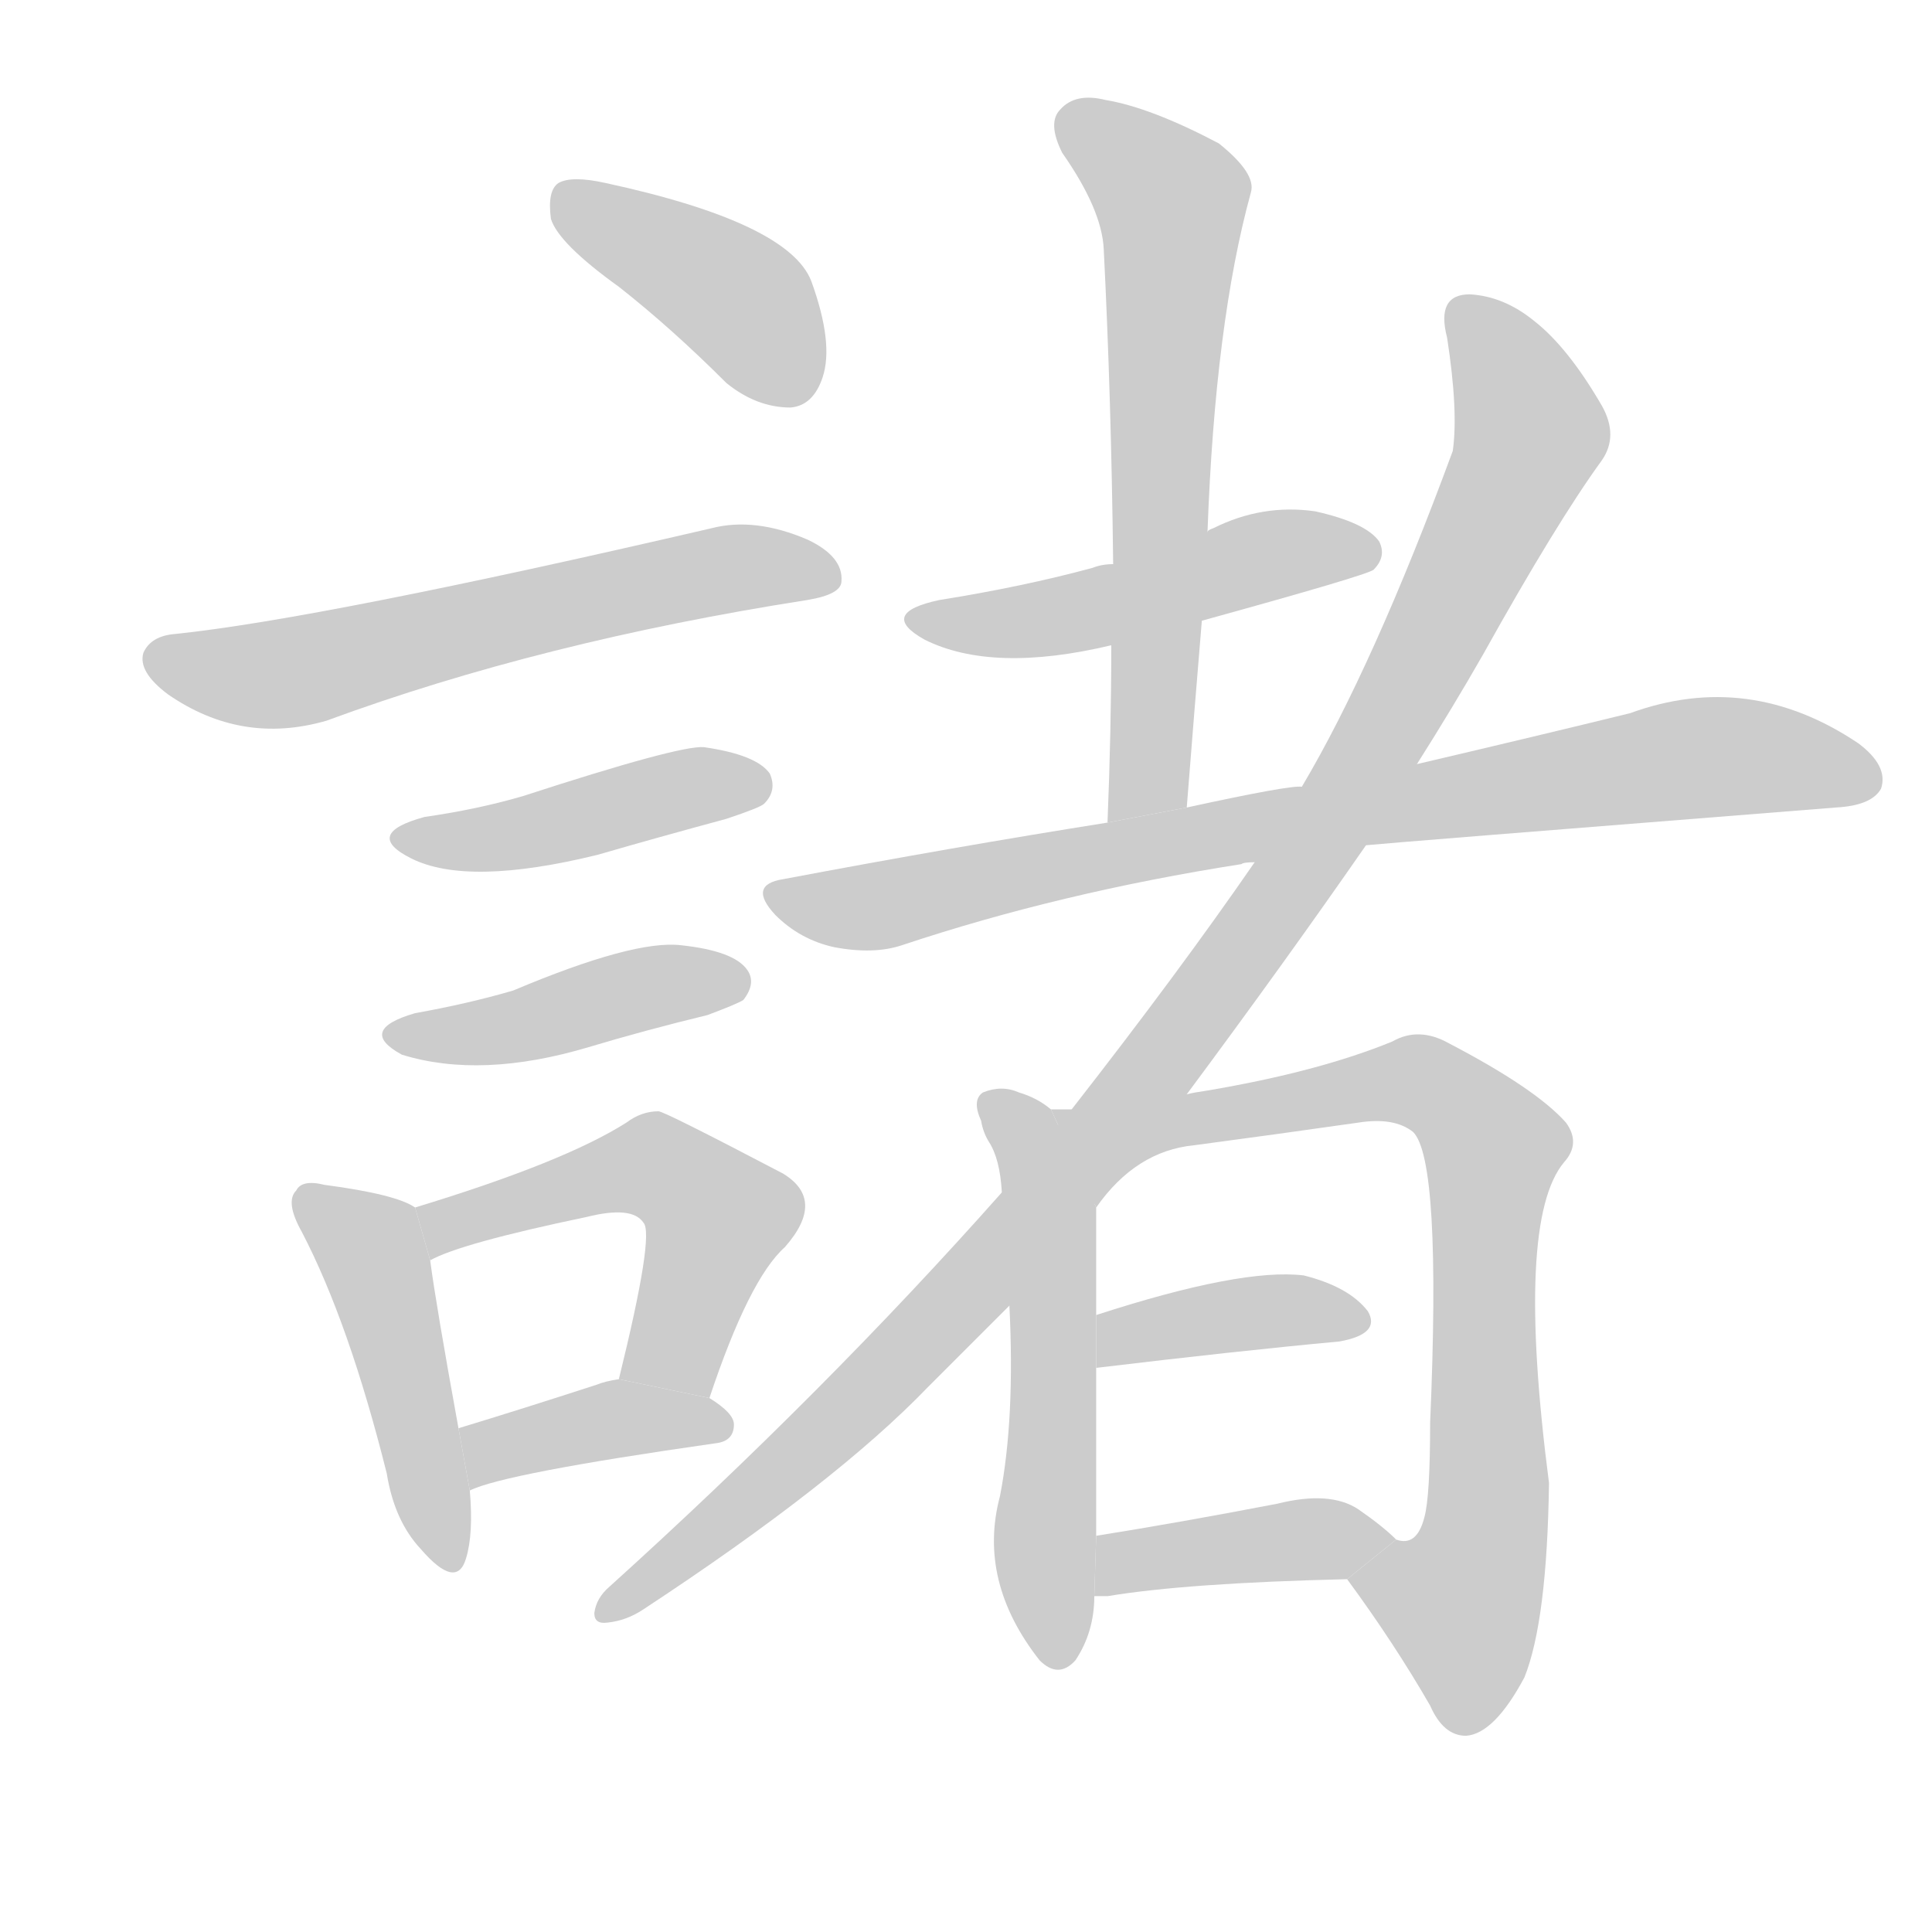
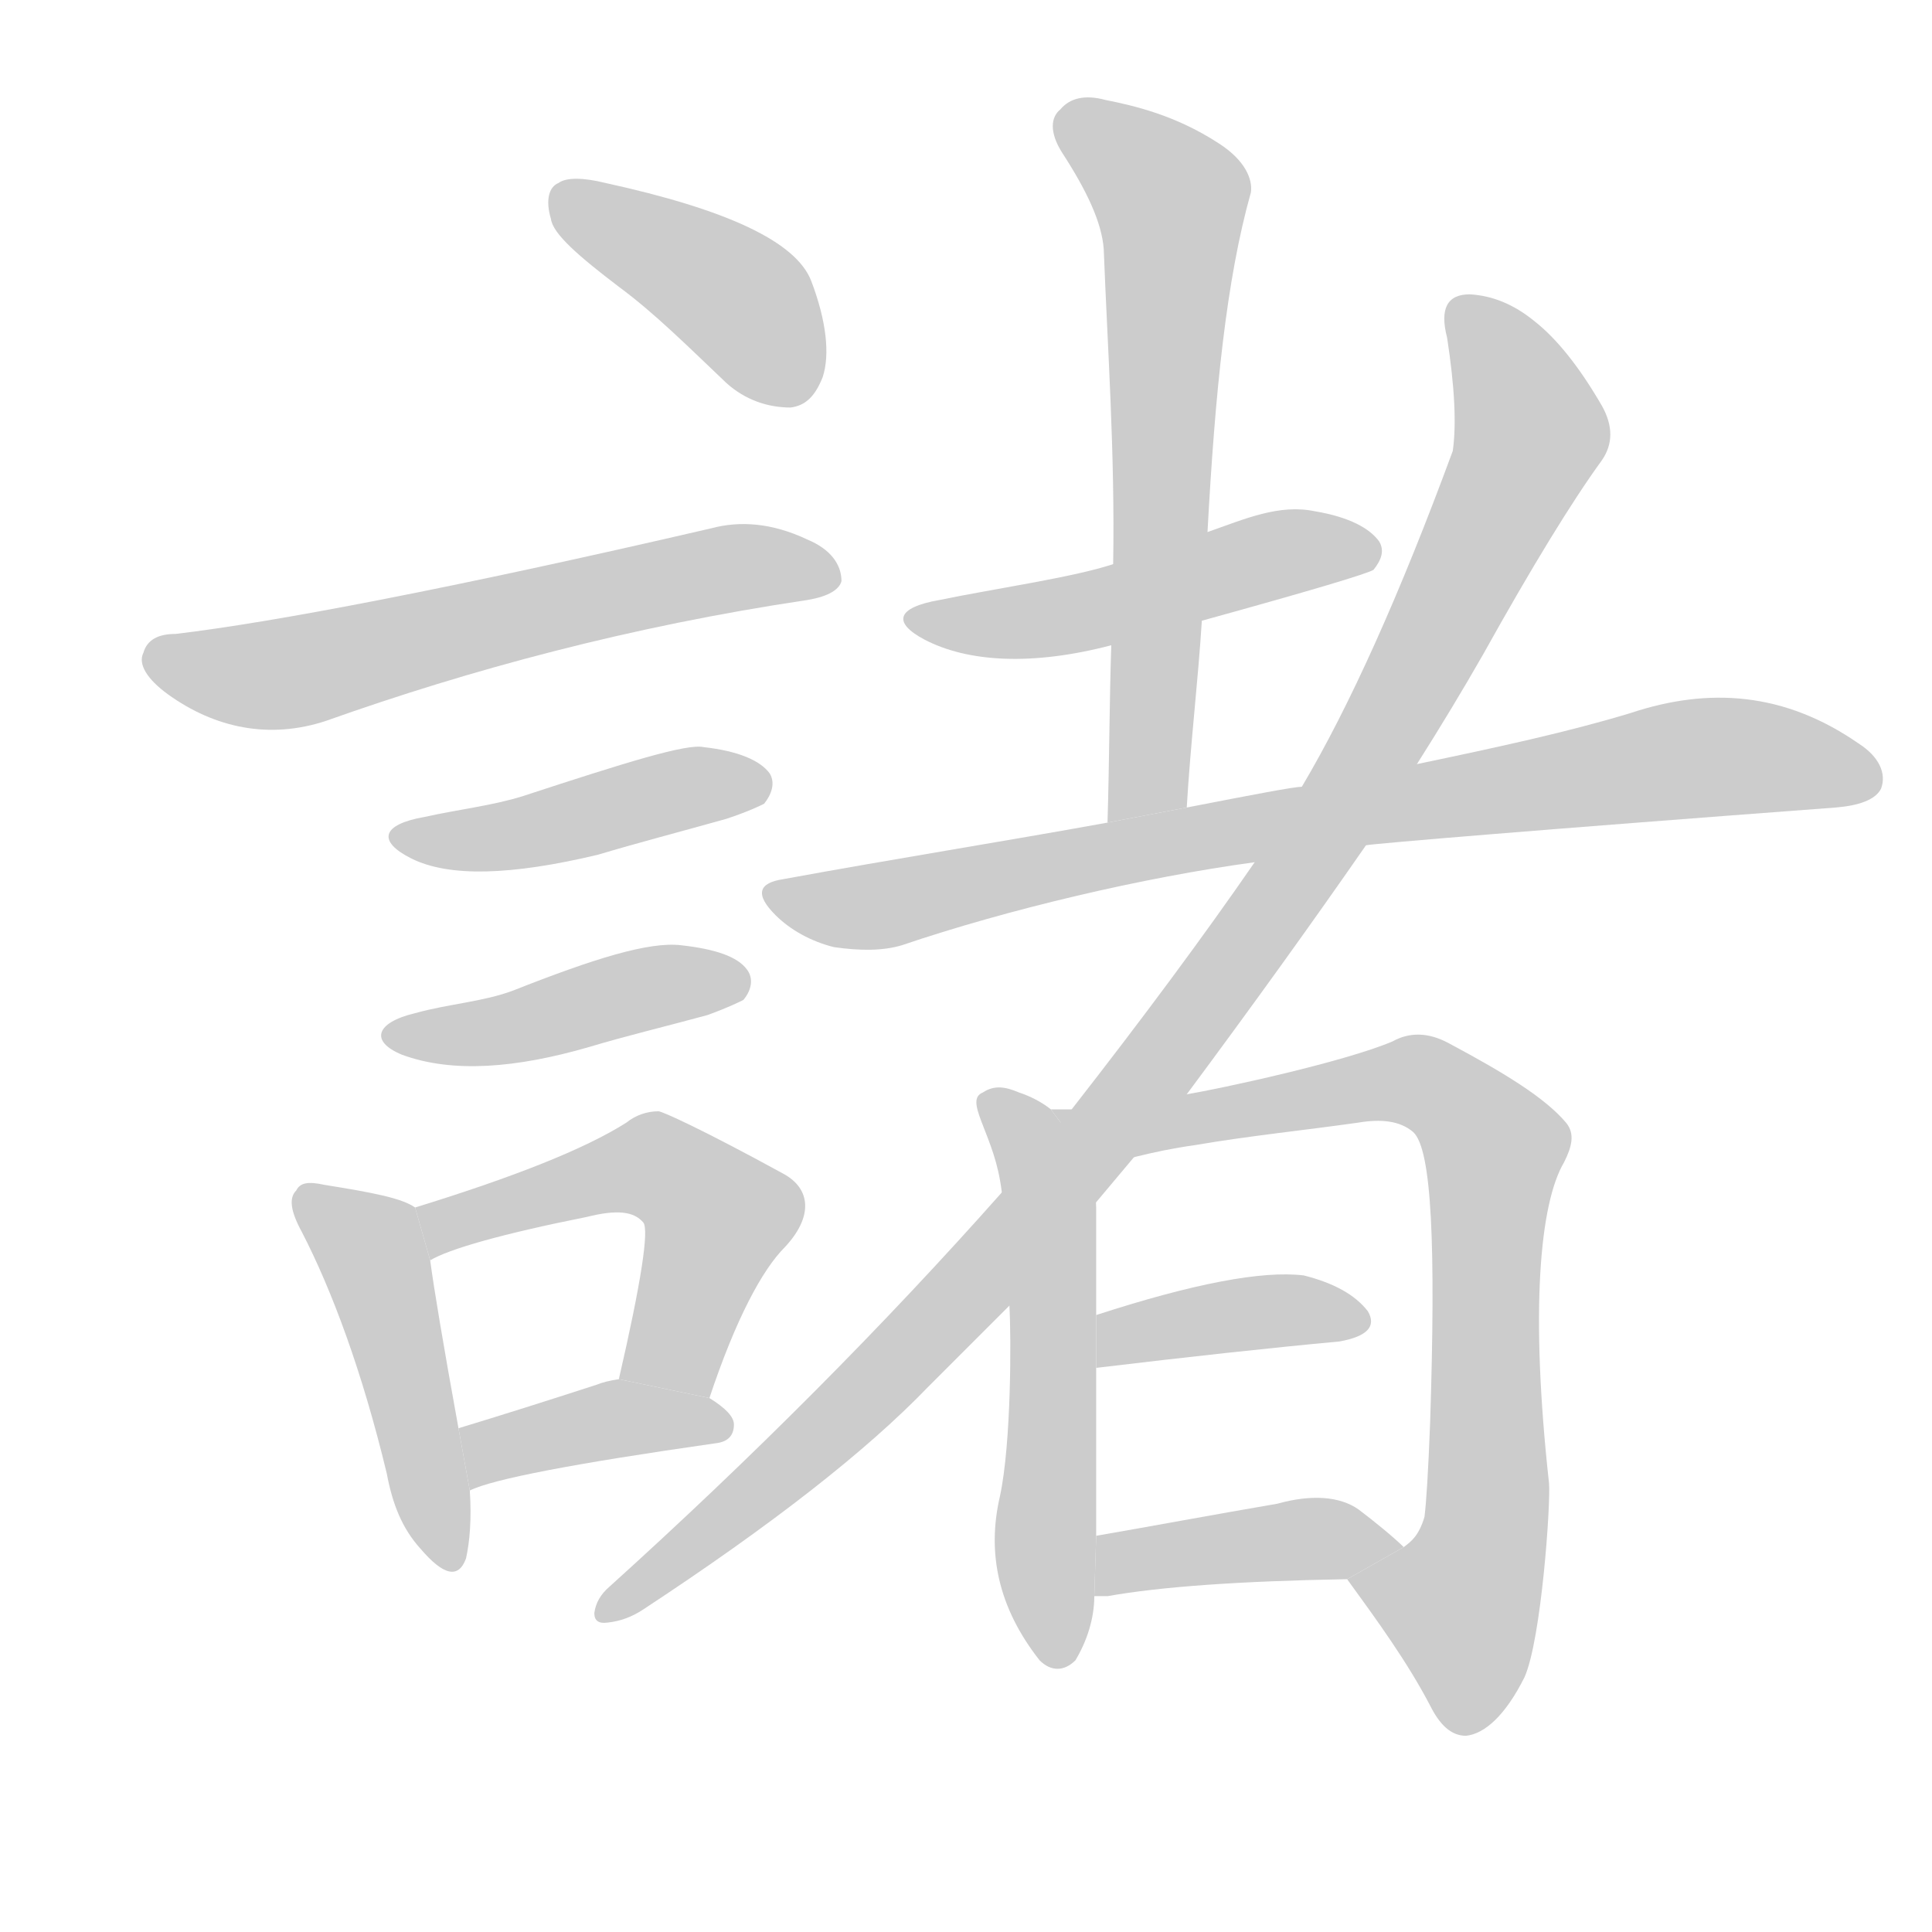
<svg xmlns="http://www.w3.org/2000/svg" xmlns:xlink="http://www.w3.org/1999/xlink" id="z35576" class="acjk" version="1.1" viewBox="0 0 1024 1024">
  <style>

@keyframes z35576k {
	from {
		stroke:#c00;
		stroke-dashoffset:3000;
	}
	75% {
		stroke:#c00;
		stroke-dashoffset:0;
	}
	to {
		stroke:#000;
	}
}
#z35576 path[clip-path] {
	animation:z35576k 1s linear both;
	stroke-dasharray:3000;
	stroke-width:128;
	stroke-linecap:round;
	fill:none;
}
#z35576 path[clip-path="url(#z35576c1)"] {animation-delay:1s;}
#z35576 path[clip-path="url(#z35576c2)"] {animation-delay:2s;}
#z35576 path[clip-path="url(#z35576c3)"] {animation-delay:3s;}
#z35576 path[clip-path="url(#z35576c4)"] {animation-delay:4s;}
#z35576 path[clip-path="url(#z35576c5)"] {animation-delay:5s;}
#z35576 path[clip-path="url(#z35576c6)"] {animation-delay:6s;}
#z35576 path[clip-path="url(#z35576c7)"] {animation-delay:7s;}
#z35576 path[clip-path="url(#z35576c8)"] {animation-delay:8s;}
#z35576 path[clip-path="url(#z35576c9)"] {animation-delay:9s;}
#z35576 path[clip-path="url(#z35576c10)"] {animation-delay:10s;}
#z35576 path[clip-path="url(#z35576c11)"] {animation-delay:11s;}
#z35576 path[clip-path="url(#z35576c12)"] {animation-delay:12s;}
#z35576 path[clip-path="url(#z35576c13)"] {animation-delay:13s;}
#z35576 path[clip-path="url(#z35576c14)"] {animation-delay:14s;}
#z35576 path[clip-path="url(#z35576c15)"] {animation-delay:15s;}
#z35576 path {fill:#ccc;}

</style>
-   <path id="z35576d1" d="M328 152Q356 174 385 203Q401 216 419 216Q431 215 436 200Q442 182 430 149Q418 118 321 97Q303 93 296 97Q290 101 292 116Q296 129 328 152 Z" />
-   <path id="z35576d2" d="M93 336Q80 337 76 346Q73 356 89 368Q128 395 173 382Q287 340 428 318Q446 315 446 308Q447 295 428 286Q400 274 377 280Q170 328 93 336 Z" />
-   <path id="z35576d3" d="M225 433Q192 442 218 455Q248 470 317 453Q348 444 385 434Q403 428 405 426Q412 419 408 410Q401 400 373 396Q360 395 277 422Q253 429 225 433 Z" />
-   <path id="z35576d4" d="M220 537Q189 546 213 559Q255 572 312 555Q342 546 375 538Q391 532 394 530Q401 521 396 514Q389 504 361 501Q336 498 272 525Q248 532 220 537 Z" />
-   <path id="z35576d5" d="M220 640Q210 633 172 628Q160 625 157 631Q151 637 160 653Q185 701 205 781Q209 806 223 821Q242 843 247 826Q251 813 249 790L243 757Q231 691 228 668L220 640 Z" />
-   <path id="z35576d6" d="M376 741Q397 678 416 661Q438 636 415 622Q352 589 349 589Q340 589 332 595Q299 616 220 640L228 668Q244 659 311 645Q335 639 341 648Q347 654 328 731L376 741 Z" />
+   <path id="z35576d1" d="M328 152C347 166 365 184 385 203C395 212 407 216 419 216C427 215 432 210 436 200C440 188 438 170 430 149C422 128 385 111 321 97C309 94 300 94 296 97C291 99 289 106 292 116C293 124 307 136 328 152 Z" />
+   <path id="z35576d2" d="M93 336C84 336 78 339 76 346C73 352 78 360 89 368C114 386 143 392 173 382C249 355 334 332 428 318C440 316 445 312 446 308C446 299 440 291 428 286C409 277 392 276 377 280C239 312 144 330 93 336 Z" />
+   <path id="z35576d3" d="M225 433C202 437 200 446 218 455C238 465 271 464 317 453C337 447 360 441 385 434C397 430 403 427 405 426C409 421 411 415 408 410C403 403 391 398 373 396C364 394 332 404 277 422C261 427 243 429 225 433 Z" />
+   <path id="z35576d4" d="M220 537C199 542 196 552 213 559C240 569 274 566 312 555C332 549 353 544 375 538C386 534 392 531 394 530C399 524 399 518 396 514C391 507 379 503 361 501C344 499 315 508 272 525C256 531 238 532 220 537 Z" />
+   <path id="z35576d5" d="M220 640C213 635 197 632 172 628C163 626 159 627 157 631C153 635 154 642 160 653C176 684 192 727 205 781C208 797 213 810 223 821C235 835 243 837 247 826C249 817 250 805 249 790L243 757C235 713 230 683 228 668 Z" />
+   <path id="z35576d6" d="M376 741C390 699 404 673 416 661C431 645 430 630 415 622C373 599 351 589 349 589C343 589 337 591 332 595C310 609 272 624 220 640L228 668C238 662 266 654 311 645C327 641 336 642 341 648C344 652 340 679 328 731 Z" />
  <path id="z35576d7" d="M249 790Q267 781 379 765Q389 764 389 755Q389 749 376 741L328 731Q321 732 316 734Q276 747 243 757L249 790 Z" />
-   <path id="z35576d8" d="M637 329Q724 305 728 302Q735 295 731 287Q724 277 697 271Q669 267 643 280Q640 281 640 282L590 299Q584 299 579 301Q542 311 498 318Q465 325 490 339Q526 357 589 342L637 329 Z" />
-   <path id="z35576d9" d="M629 428Q633 377 637 329L640 282Q644 171 663 102Q666 92 646 76Q610 57 586 53Q570 49 562 58Q555 65 563 81Q584 111 585 132Q589 211 590 299L589 342Q589 387 587 436L629 428 Z" />
-   <path id="z35576d10" d="M724 448Q733 447 973 428Q992 427 997 418Q1001 406 985 394Q927 355 864 378Q815 390 751 405L690 417Q684 416 629 428L587 436Q505 449 415 466Q396 469 411 485Q424 498 442 502Q463 506 478 501Q562 473 658 458Q659 457 665 457L724 448 Z" />
+   <path id="z35576d8" d="M637 329C695 313 725 304 728 302C732 297 734 292 731 287C726 280 715 274 697 271C678 267 660 275 640 282L590 299C569 306 527 312 498 318C475 322 473 330 490 339C513 351 547 353 589 342 Z" />
+   <path id="z35576d9" d="M629 428C631 394 635 361 637 329L640 282C644 208 650 148 663 102C664 95 660 85 646 76C623 61 601 56 586 53C575 50 567 52 562 58C557 62 556 70 563 81C576 101 584 118 585 132C587 184 591 240 590 299L589 342C588 372 588 403 587 436 Z" />
+   <path id="z35576d10" d="M724 448C730 447 813 440 973 428C985 427 994 424 997 418C1000 410 996 401 985 394C946 367 906 364 864 378C831 388 794 396 751 405L690 417C686 417 665 421 629 428L587 436C532 446 475 455 415 466C402 468 400 474 411 485C419 493 430 499 442 502C456 504 468 504 478 501C534 482 606 465 665 457 Z" />
  <path id="z35576d11" d="M629 580Q681 510 724 448L751 405Q770 375 786 347Q825 277 849 244Q858 231 849 215Q831 184 813 170Q797 157 779 156Q761 156 767 179Q773 218 770 239Q728 353 690 417L665 457Q625 515 568 588L531 632Q437 738 323 841Q316 847 315 855Q315 861 322 860Q332 859 341 853Q443 786 492 735Q513 714 535 692L629 580 Z" />
-   <path id="z35576d12" d="M557 588Q550 582 540 579Q531 575 521 579Q515 583 520 594Q521 600 524 605Q530 614 531 632L535 692Q538 752 530 793Q518 838 551 880Q561 890 570 880Q580 865 580 846L581 814Q581 769 581 725L581 697Q581 654 581 640L557 588 Z" />
-   <path id="z35576d13" d="M714 837Q739 871 758 904Q765 920 777 920Q792 919 808 889Q820 859 821 786Q803 647 829 616Q838 606 830 595Q814 577 768 553Q752 544 738 552Q699 568 640 578Q633 579 629 580L568 588Q562 588 557 588L581 640Q602 610 633 607Q678 601 720 595Q739 592 749 600Q764 615 758 754Q758 793 755 804Q751 820 740 816L714 837 Z" />
+   <path id="z35576d12" d="M557 588C552 584 546 581 540 579C533 576 527 575 521 579C516 581 517 586 520 594C525 607 529 616 531 632L535 692C536 709 536 765 530 793C523 823 529 852 551 880C557 886 564 886 570 880C576 870 580 858 580 846L581 814L581 725L581 697L581 640L580 619 Z" />
+   <path id="z35576d13" d="M714 837C730 859 746 881 758 904C763 914 769 920 777 920C787 919 798 909 808 889C817 869 822 796 821 786C811 695 816 638 829 616C833 608 835 601 830 595C819 582 798 569 768 553C757 547 747 547 738 552C712 563 647 577 629 580C591 585 588 586 568 588C564 588 557 588 557 588L580 619C591 616 611 610 633 607C662 602 692 599 720 595C732 593 742 594 749 600C759 609 761 661 758 754C757 780 756 796 755 804C752 814 748 817 744 820 Z" />
  <path id="z35576d14" d="M581 725Q656 716 710 711Q732 707 725 695Q715 682 691 676Q658 672 581 697L581 725 Z" />
-   <path id="z35576d15" d="M580 846Q583 846 587 846Q629 839 714 837L740 816Q733 809 720 800Q705 790 677 797Q625 807 581 814L580 846 Z" />
+   <path id="z35576d15" d="M580 846L587 846C615 841 657 838 714 837L744 820C739 815 728 806 720 800C710 793 695 792 677 797C642 803 610 809 581 814 Z" />
  <defs>
    <clipPath id="z35576c1">
      <use xlink:href="#z35576d1" />
    </clipPath>
    <clipPath id="z35576c2">
      <use xlink:href="#z35576d2" />
    </clipPath>
    <clipPath id="z35576c3">
      <use xlink:href="#z35576d3" />
    </clipPath>
    <clipPath id="z35576c4">
      <use xlink:href="#z35576d4" />
    </clipPath>
    <clipPath id="z35576c5">
      <use xlink:href="#z35576d5" />
    </clipPath>
    <clipPath id="z35576c6">
      <use xlink:href="#z35576d6" />
    </clipPath>
    <clipPath id="z35576c7">
      <use xlink:href="#z35576d7" />
    </clipPath>
    <clipPath id="z35576c8">
      <use xlink:href="#z35576d8" />
    </clipPath>
    <clipPath id="z35576c9">
      <use xlink:href="#z35576d9" />
    </clipPath>
    <clipPath id="z35576c10">
      <use xlink:href="#z35576d10" />
    </clipPath>
    <clipPath id="z35576c11">
      <use xlink:href="#z35576d11" />
    </clipPath>
    <clipPath id="z35576c12">
      <use xlink:href="#z35576d12" />
    </clipPath>
    <clipPath id="z35576c13">
      <use xlink:href="#z35576d13" />
    </clipPath>
    <clipPath id="z35576c14">
      <use xlink:href="#z35576d14" />
    </clipPath>
    <clipPath id="z35576c15">
      <use xlink:href="#z35576d15" />
    </clipPath>
  </defs>
  <path pathLength="2999" clip-path="url(#z35576c1)" d="M295 105L391 158L422 211" />
  <path pathLength="2999" clip-path="url(#z35576c2)" d="M82 348L148 357L441 298" />
  <path pathLength="2999" clip-path="url(#z35576c3)" d="M215 444L403 417" />
  <path pathLength="2999" clip-path="url(#z35576c4)" d="M210 548L393 520" />
  <path pathLength="2999" clip-path="url(#z35576c5)" d="M164 636L200 671L240 827" />
  <path pathLength="2999" clip-path="url(#z35576c6)" d="M229 660L342 616L378 636L340 733" />
  <path pathLength="2999" clip-path="url(#z35576c7)" d="M251 783L383 752" />
  <path pathLength="2999" clip-path="url(#z35576c8)" d="M488 329L728 289" />
  <path pathLength="2999" clip-path="url(#z35576c9)" d="M566 62L624 112L607 431" />
  <path pathLength="2999" clip-path="url(#z35576c10)" d="M411 475L886 403L992 414" />
  <path pathLength="2999" clip-path="url(#z35576c11)" d="M775 166L810 239L694 453L521 675L324 855" />
  <path pathLength="2999" clip-path="url(#z35576c12)" d="M526 588L556 642L559 879" />
-   <path pathLength="2999" clip-path="url(#z35576c13)" d="M566 592L601 609L749 573L785 597L788 804L763 909" />
+   <path pathLength="2999" clip-path="url(#z35576c13)" d="M566 592L605 603L749 573L785 597L783 880L736 851" />
  <path pathLength="2999" clip-path="url(#z35576c14)" d="M585 717L720 695" />
  <path pathLength="2999" clip-path="url(#z35576c15)" d="M584 838L732 818" />
</svg>
